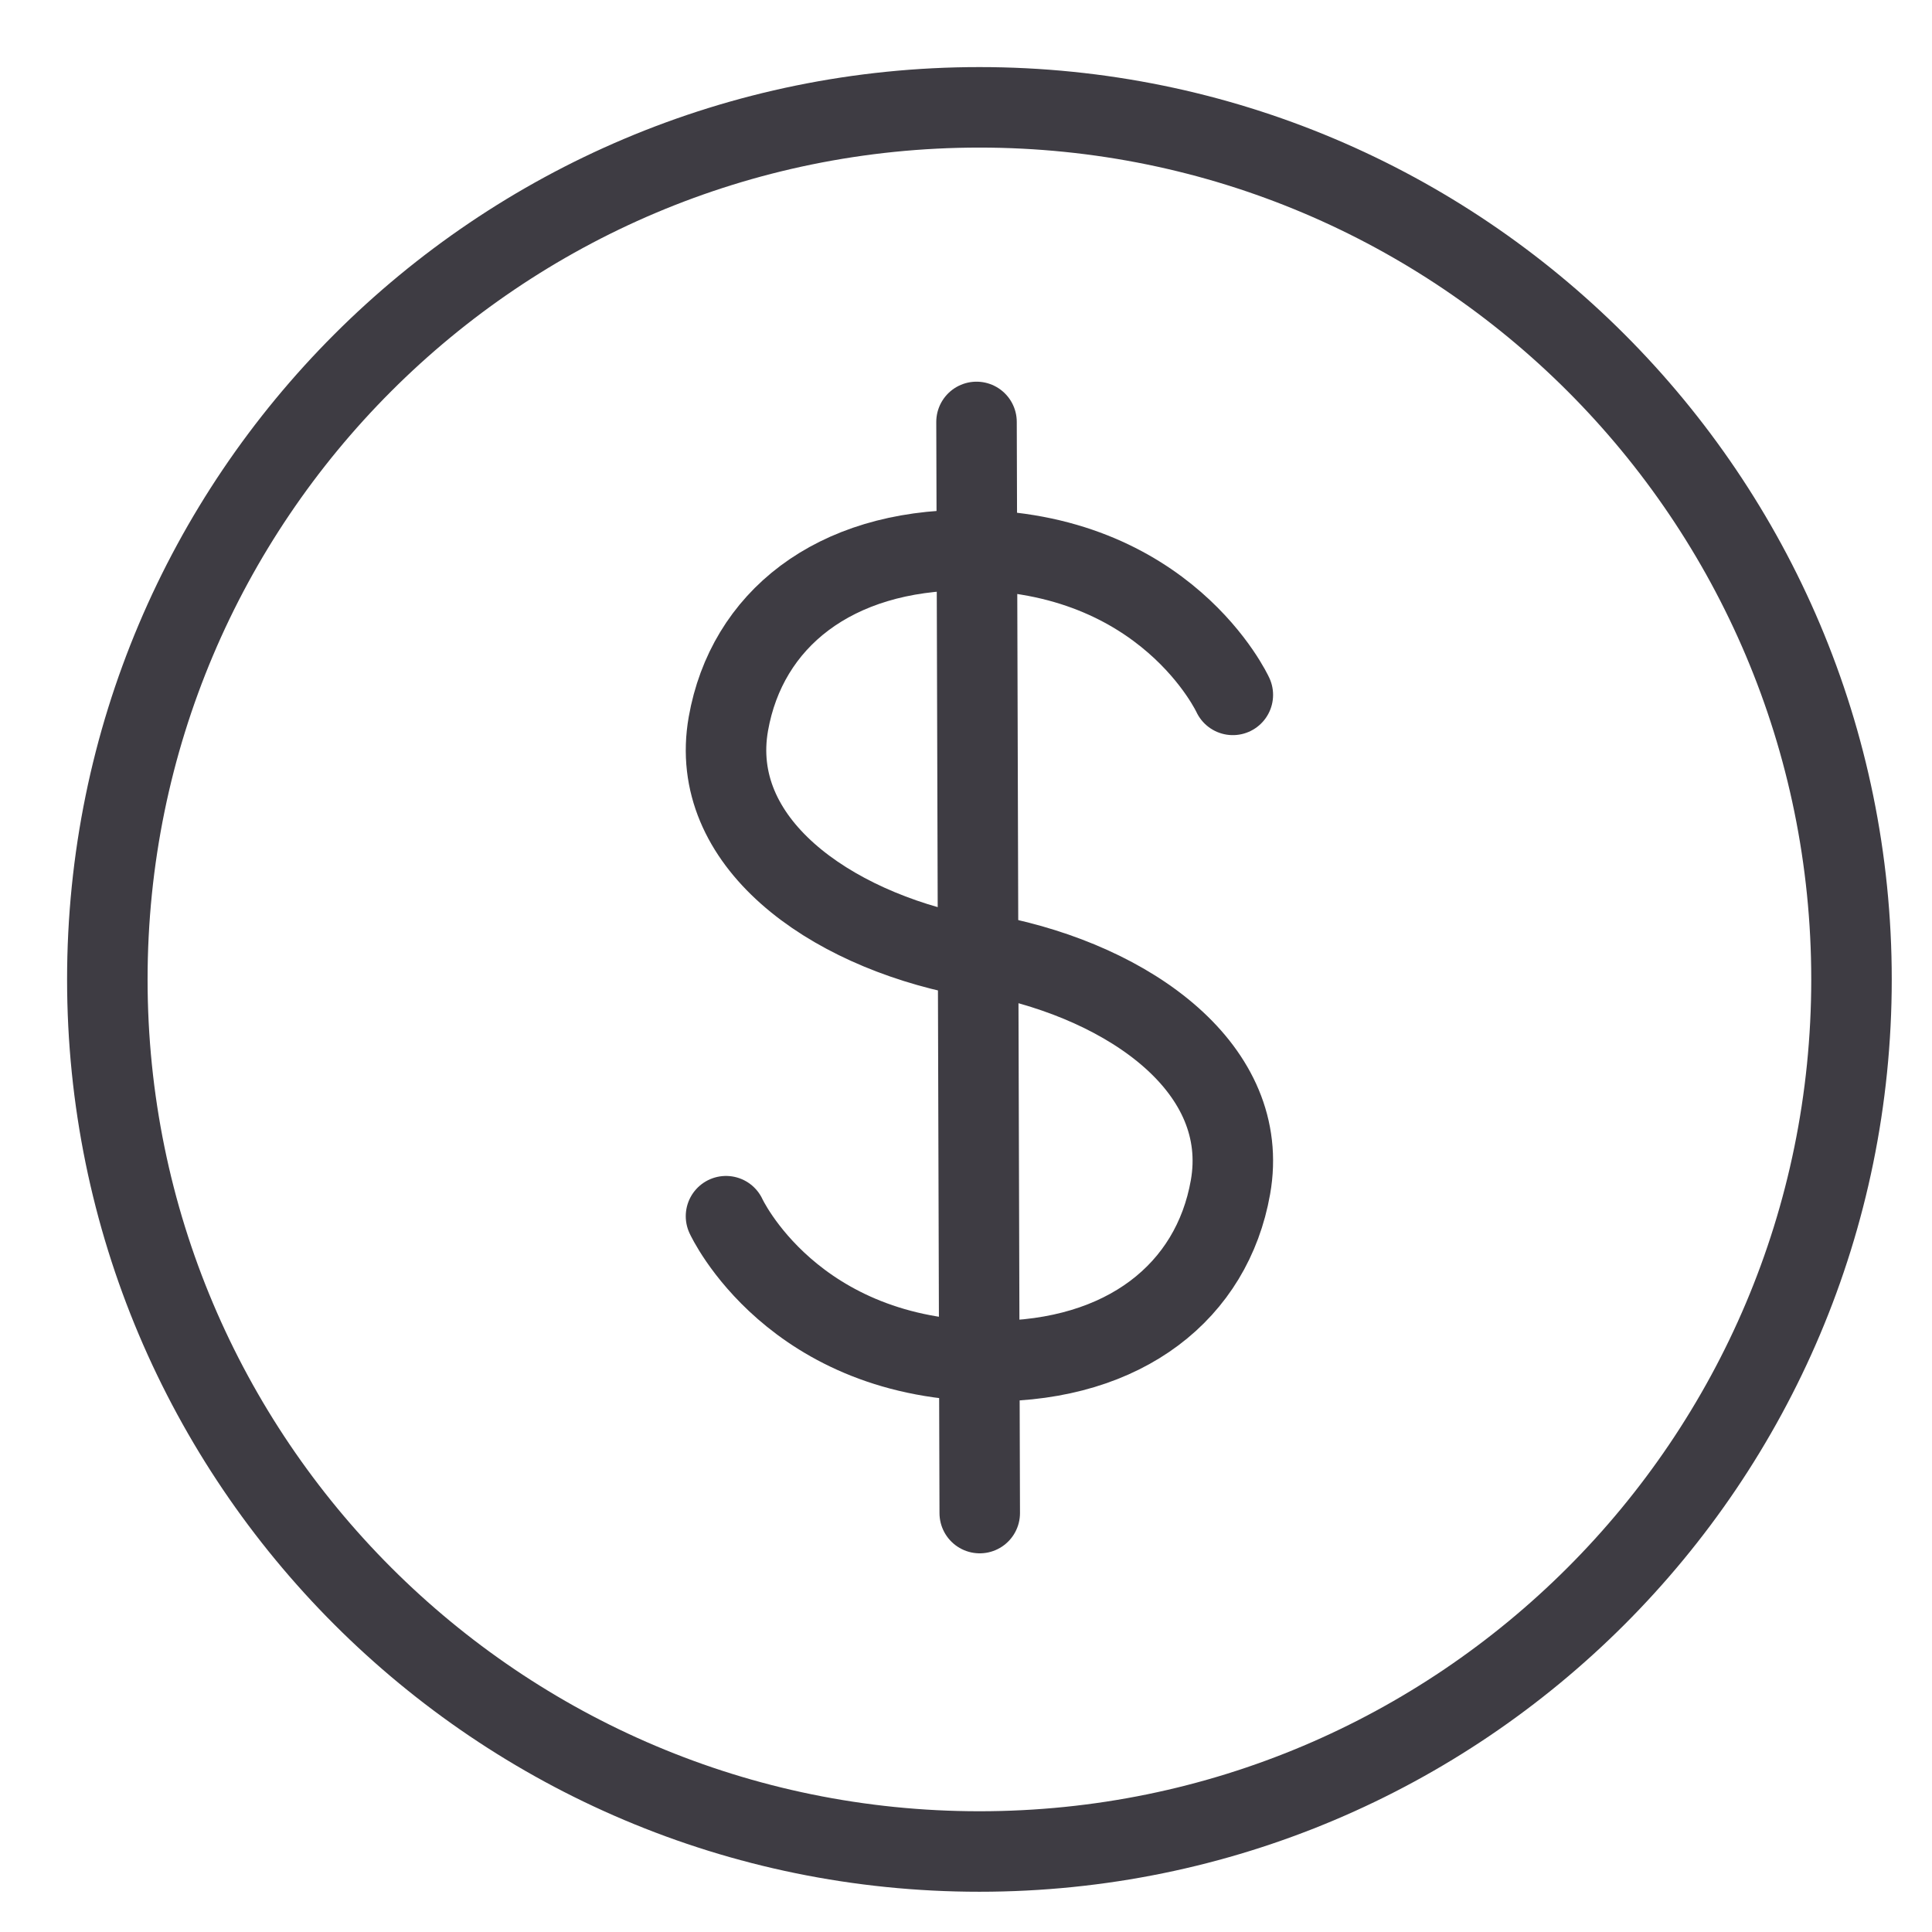
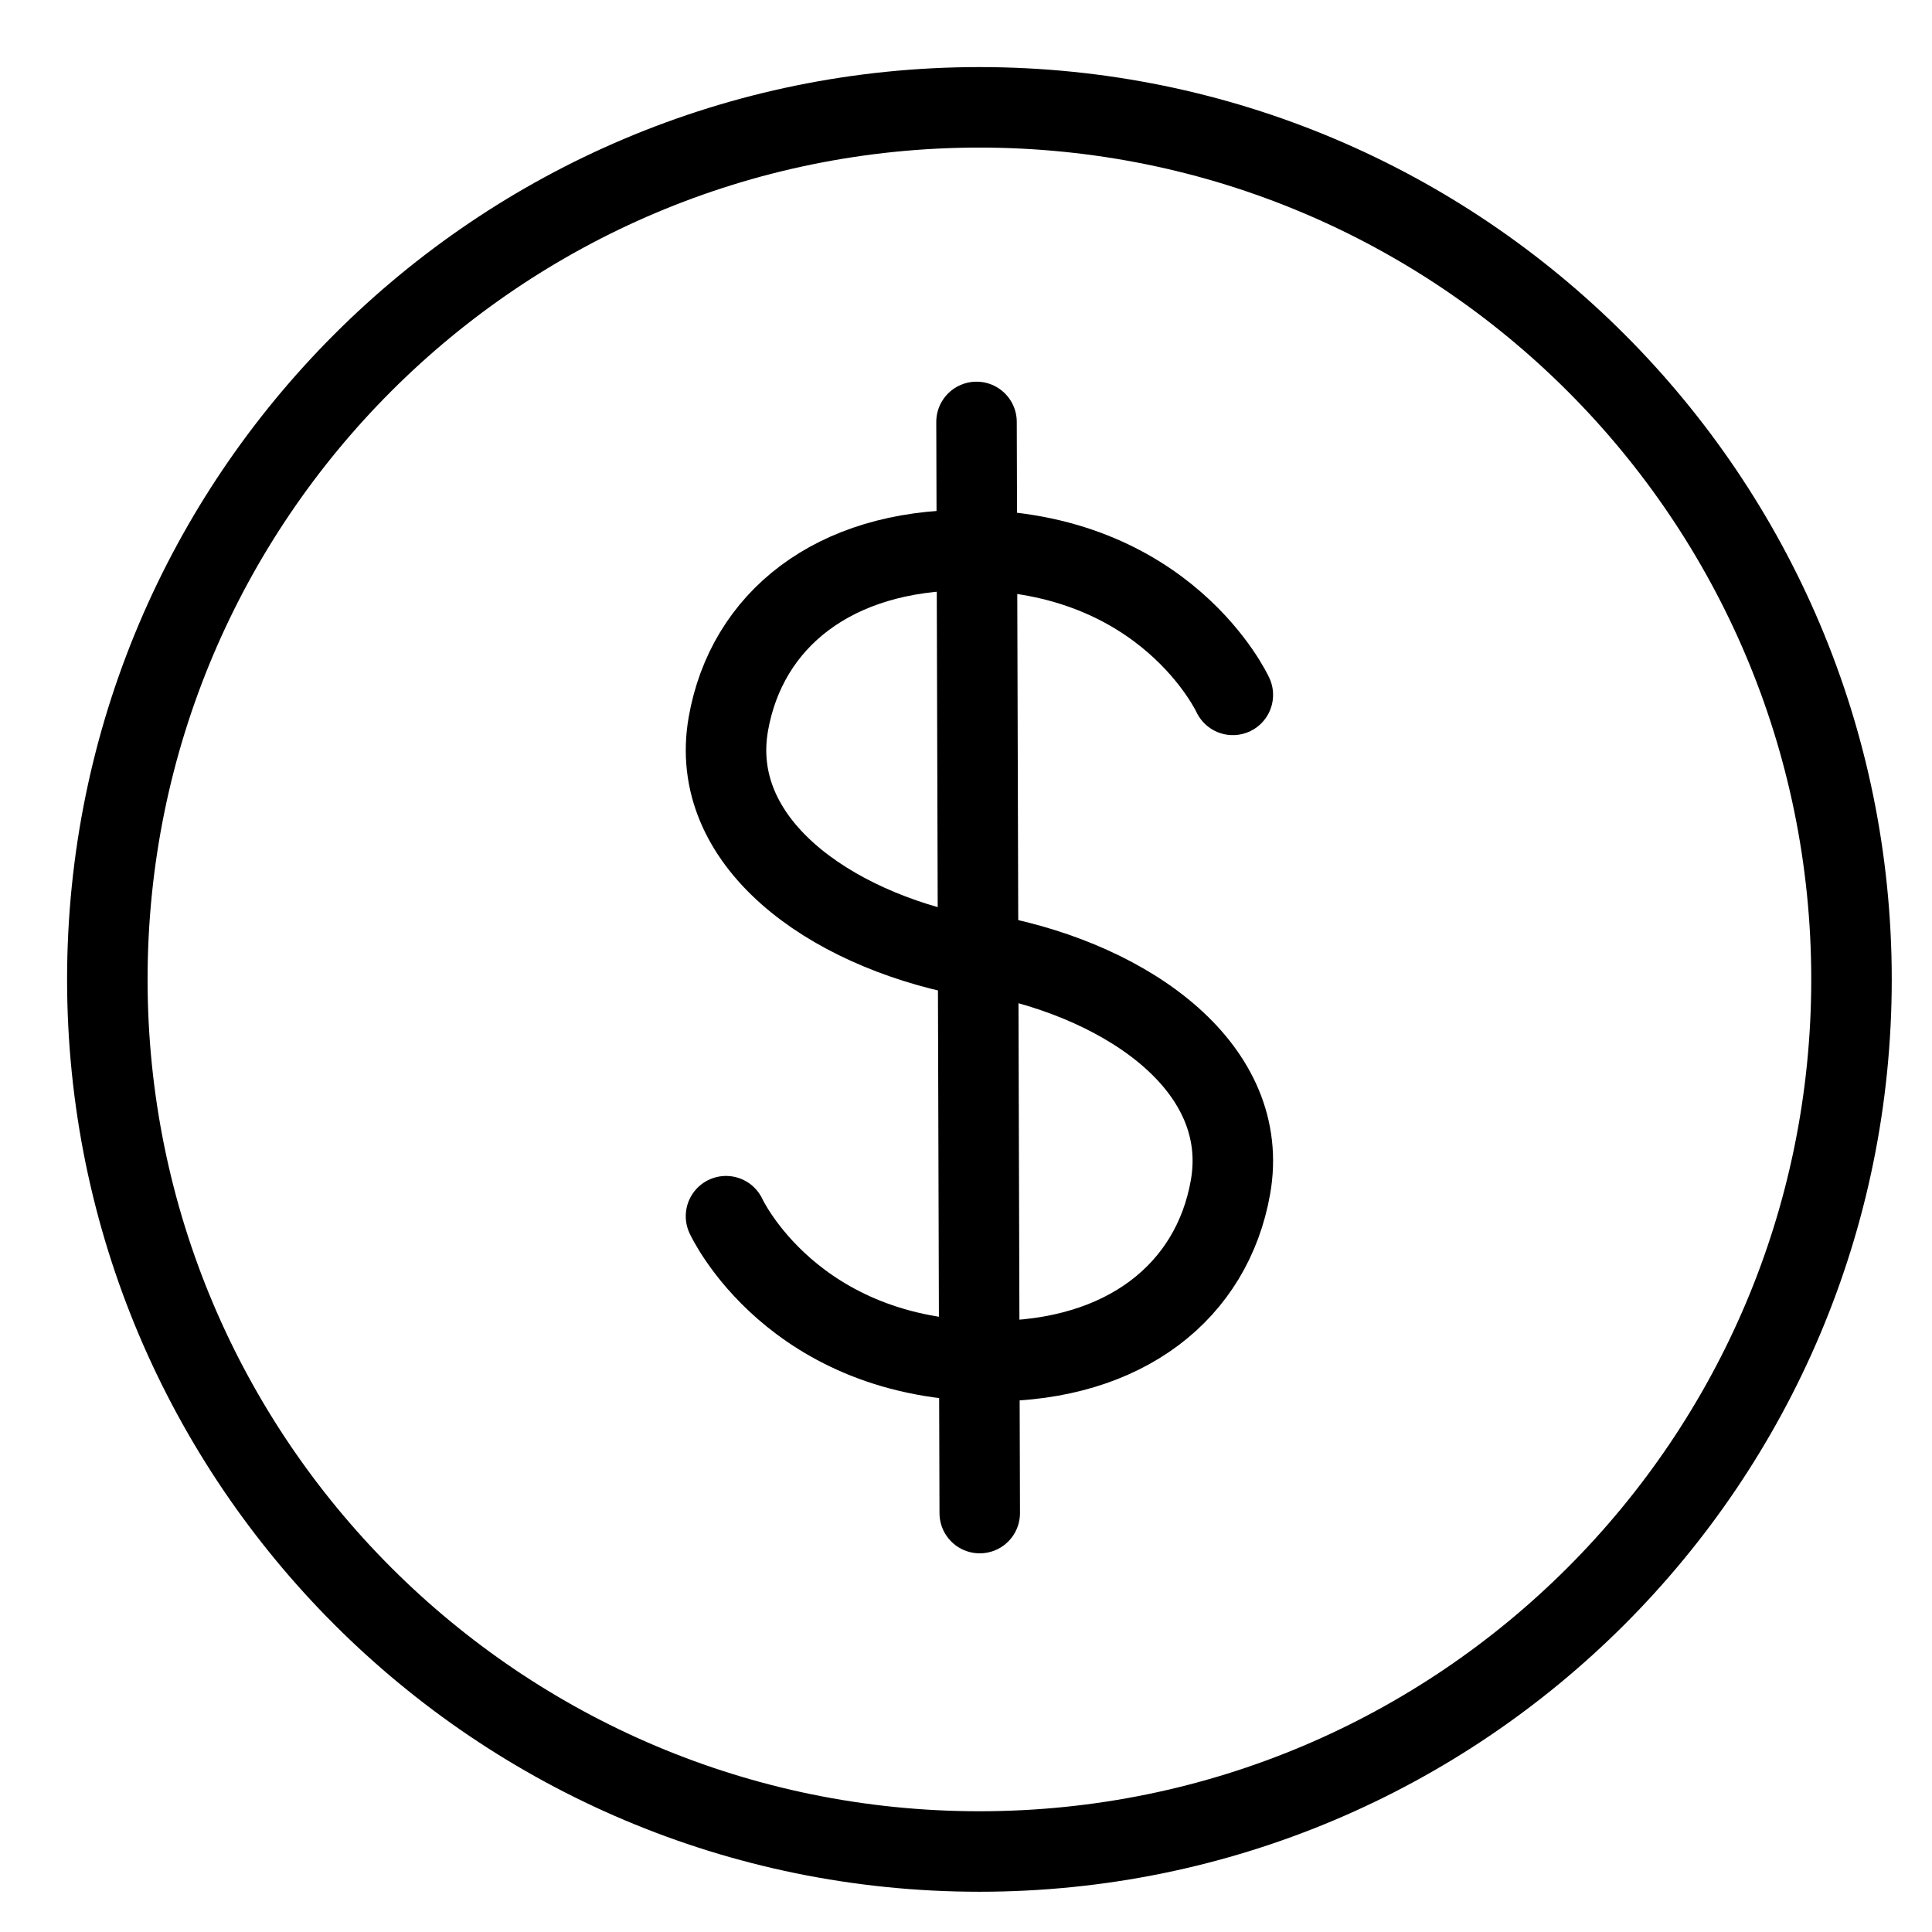
<svg xmlns="http://www.w3.org/2000/svg" width="18" height="18" viewBox="0 0 18 18" fill="none">
-   <path d="M9.125 17.25C13.612 17.25 17.25 13.612 17.25 9.125C17.25 4.638 13.612 1 9.125 1C4.638 1 1 4.638 1 9.125C1 13.612 4.638 17.25 9.125 17.25Z" stroke="#3E3C43" stroke-width="0.75" />
-   <path d="M9.008 8.903C7.708 8.647 6.593 7.84 6.786 6.744C6.957 5.775 7.768 5.125 9.008 5.125C10.867 5.125 11.486 6.474 11.486 6.474" stroke="#3E3C43" stroke-width="0.75" stroke-linecap="round" />
-   <path d="M9.242 8.903C10.542 9.158 11.658 9.966 11.464 11.061C11.293 12.03 10.482 12.681 9.242 12.681C7.383 12.681 6.764 11.331 6.764 11.331" stroke="#3E3C43" stroke-width="0.75" stroke-linecap="round" />
-   <path d="M9.128 14.097L9.098 3.931" stroke="#3E3C43" stroke-width="0.75" stroke-linecap="round" />
+   <path d="M9.125 17.25C13.612 17.25 17.25 13.612 17.25 9.125C17.25 4.638 13.612 1 9.125 1C4.638 1 1 4.638 1 9.125C1 13.612 4.638 17.25 9.125 17.25Z" stroke="currentColor" stroke-width="0.75" />
+   <path d="M9.008 8.903C7.708 8.647 6.593 7.84 6.786 6.744C6.957 5.775 7.768 5.125 9.008 5.125C10.867 5.125 11.486 6.474 11.486 6.474" stroke="currentColor" stroke-width="0.75" stroke-linecap="round" />
+   <path d="M9.242 8.903C10.542 9.158 11.658 9.966 11.464 11.061C11.293 12.03 10.482 12.681 9.242 12.681C7.383 12.681 6.764 11.331 6.764 11.331" stroke="currentColor" stroke-width="0.75" stroke-linecap="round" />
+   <path d="M9.128 14.097L9.098 3.931" stroke="currentColor" stroke-width="0.75" stroke-linecap="round" />
</svg>
